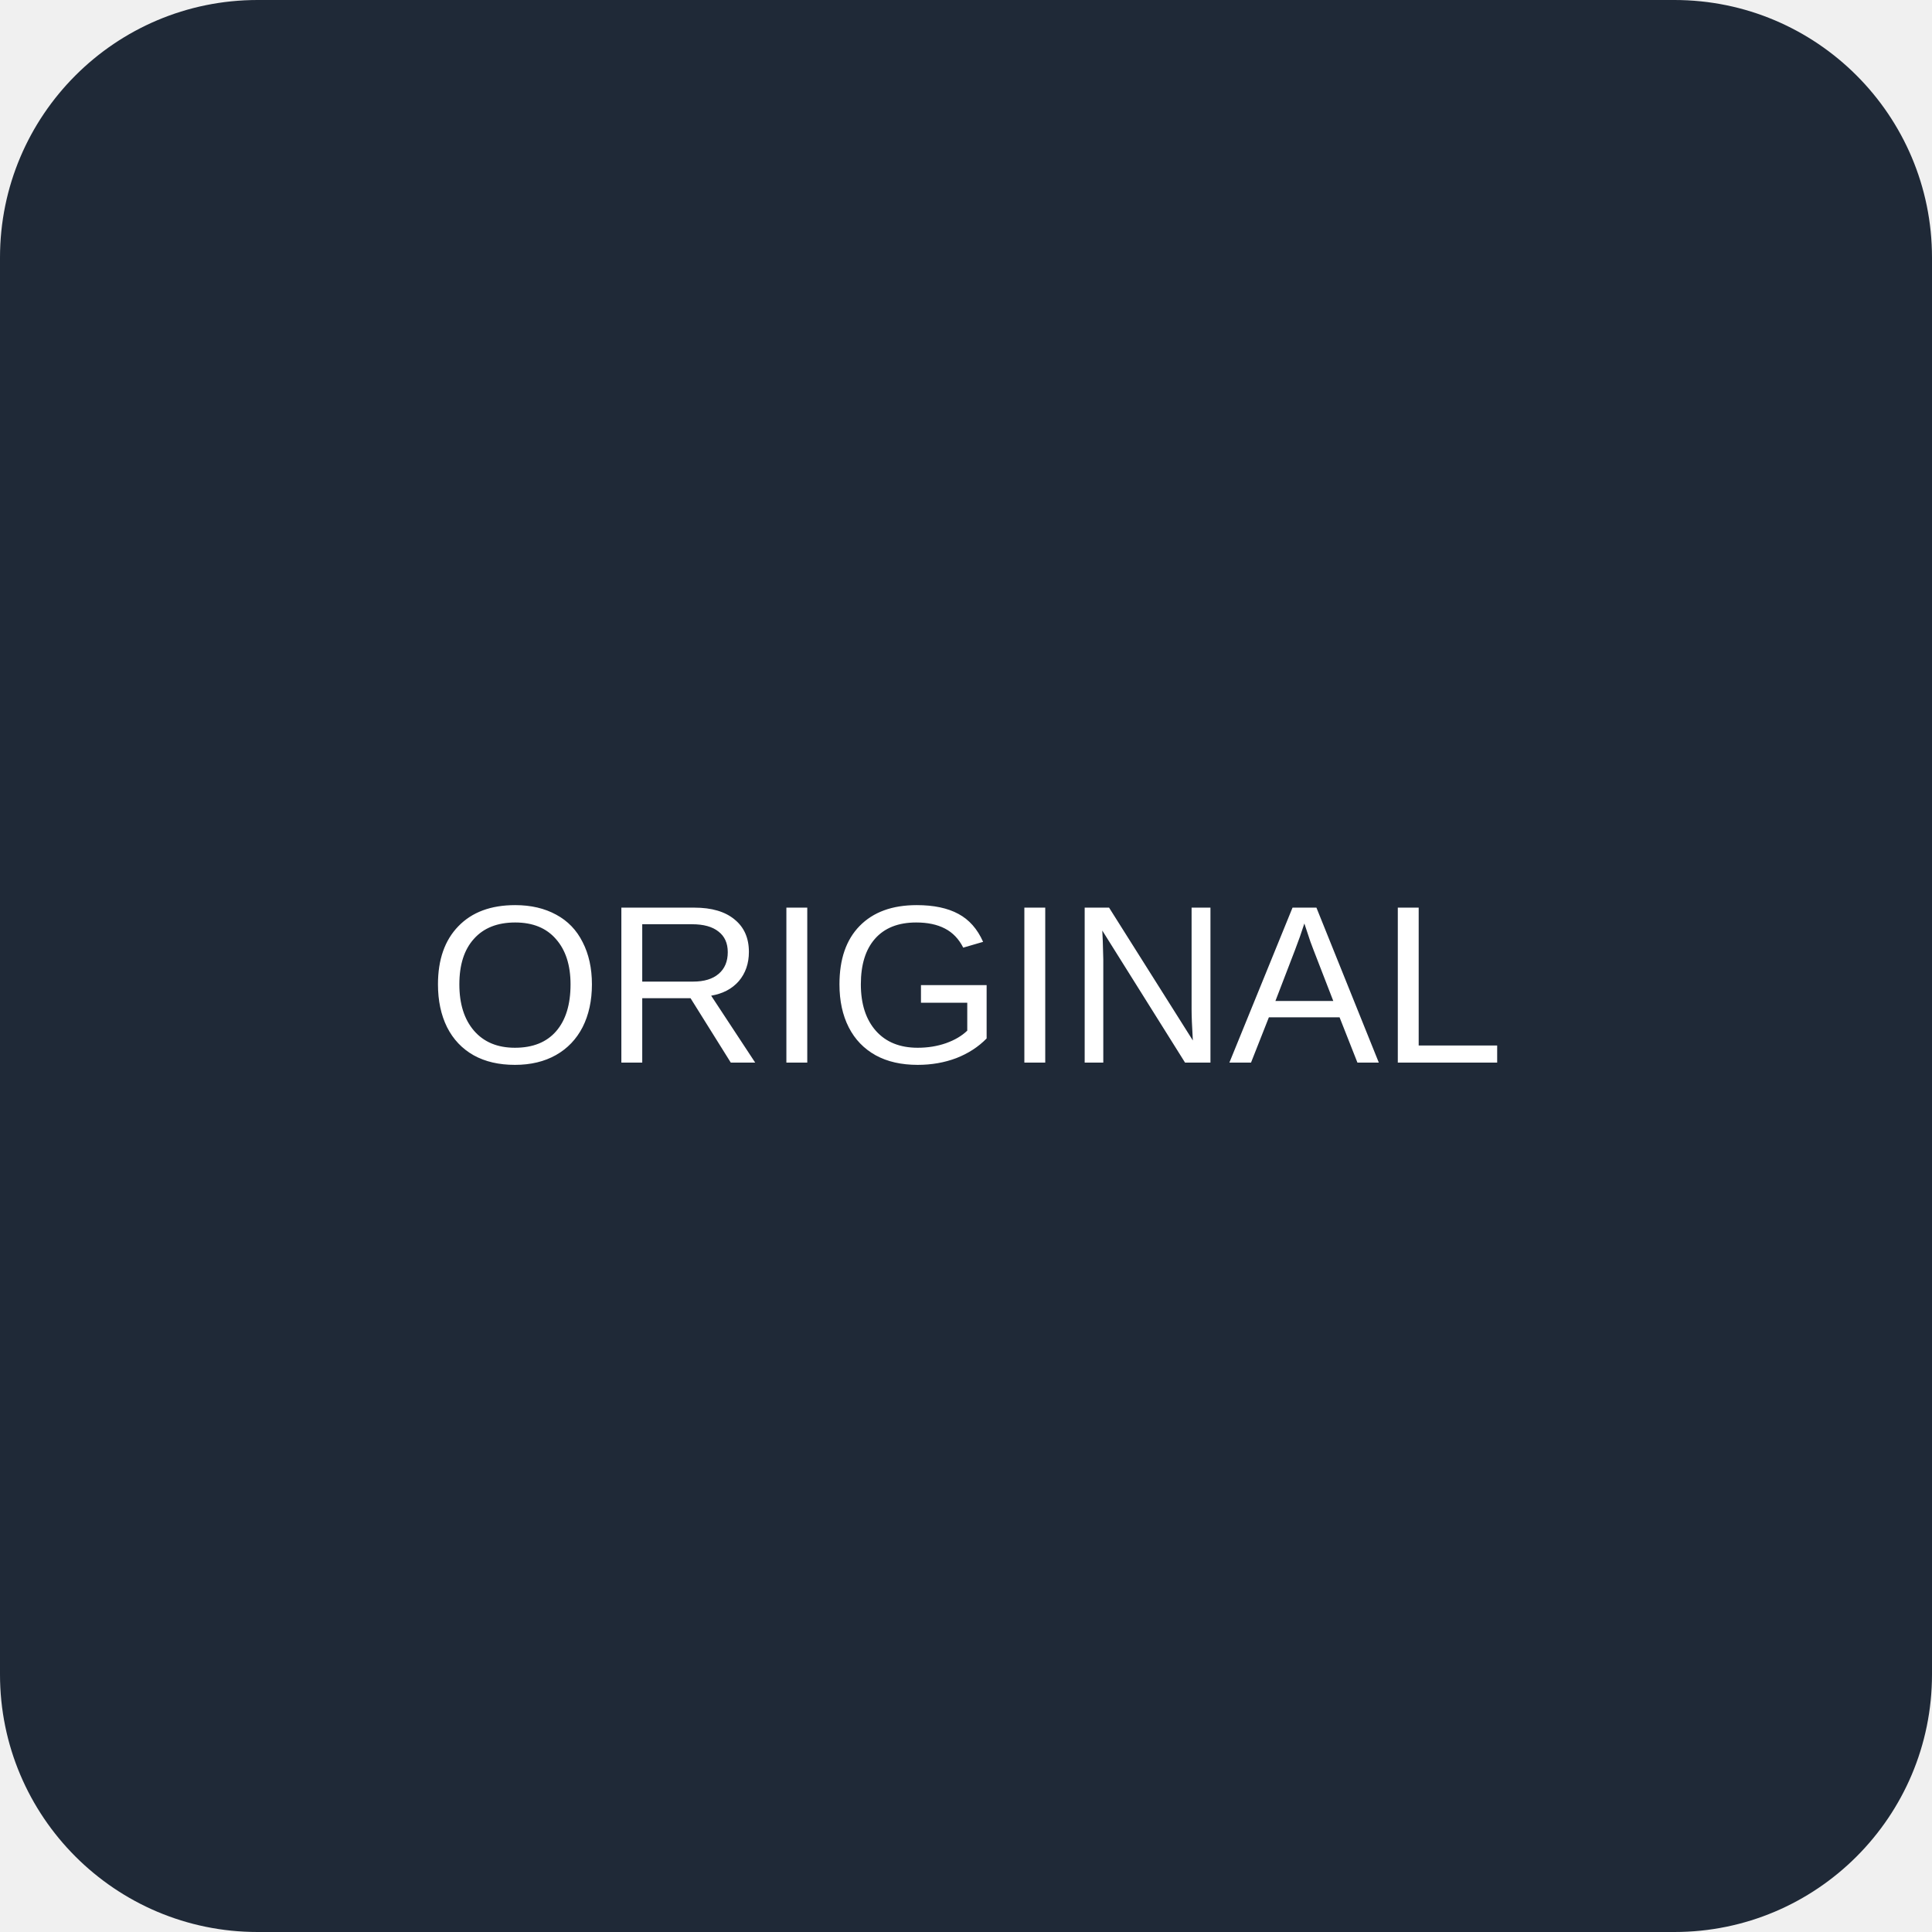
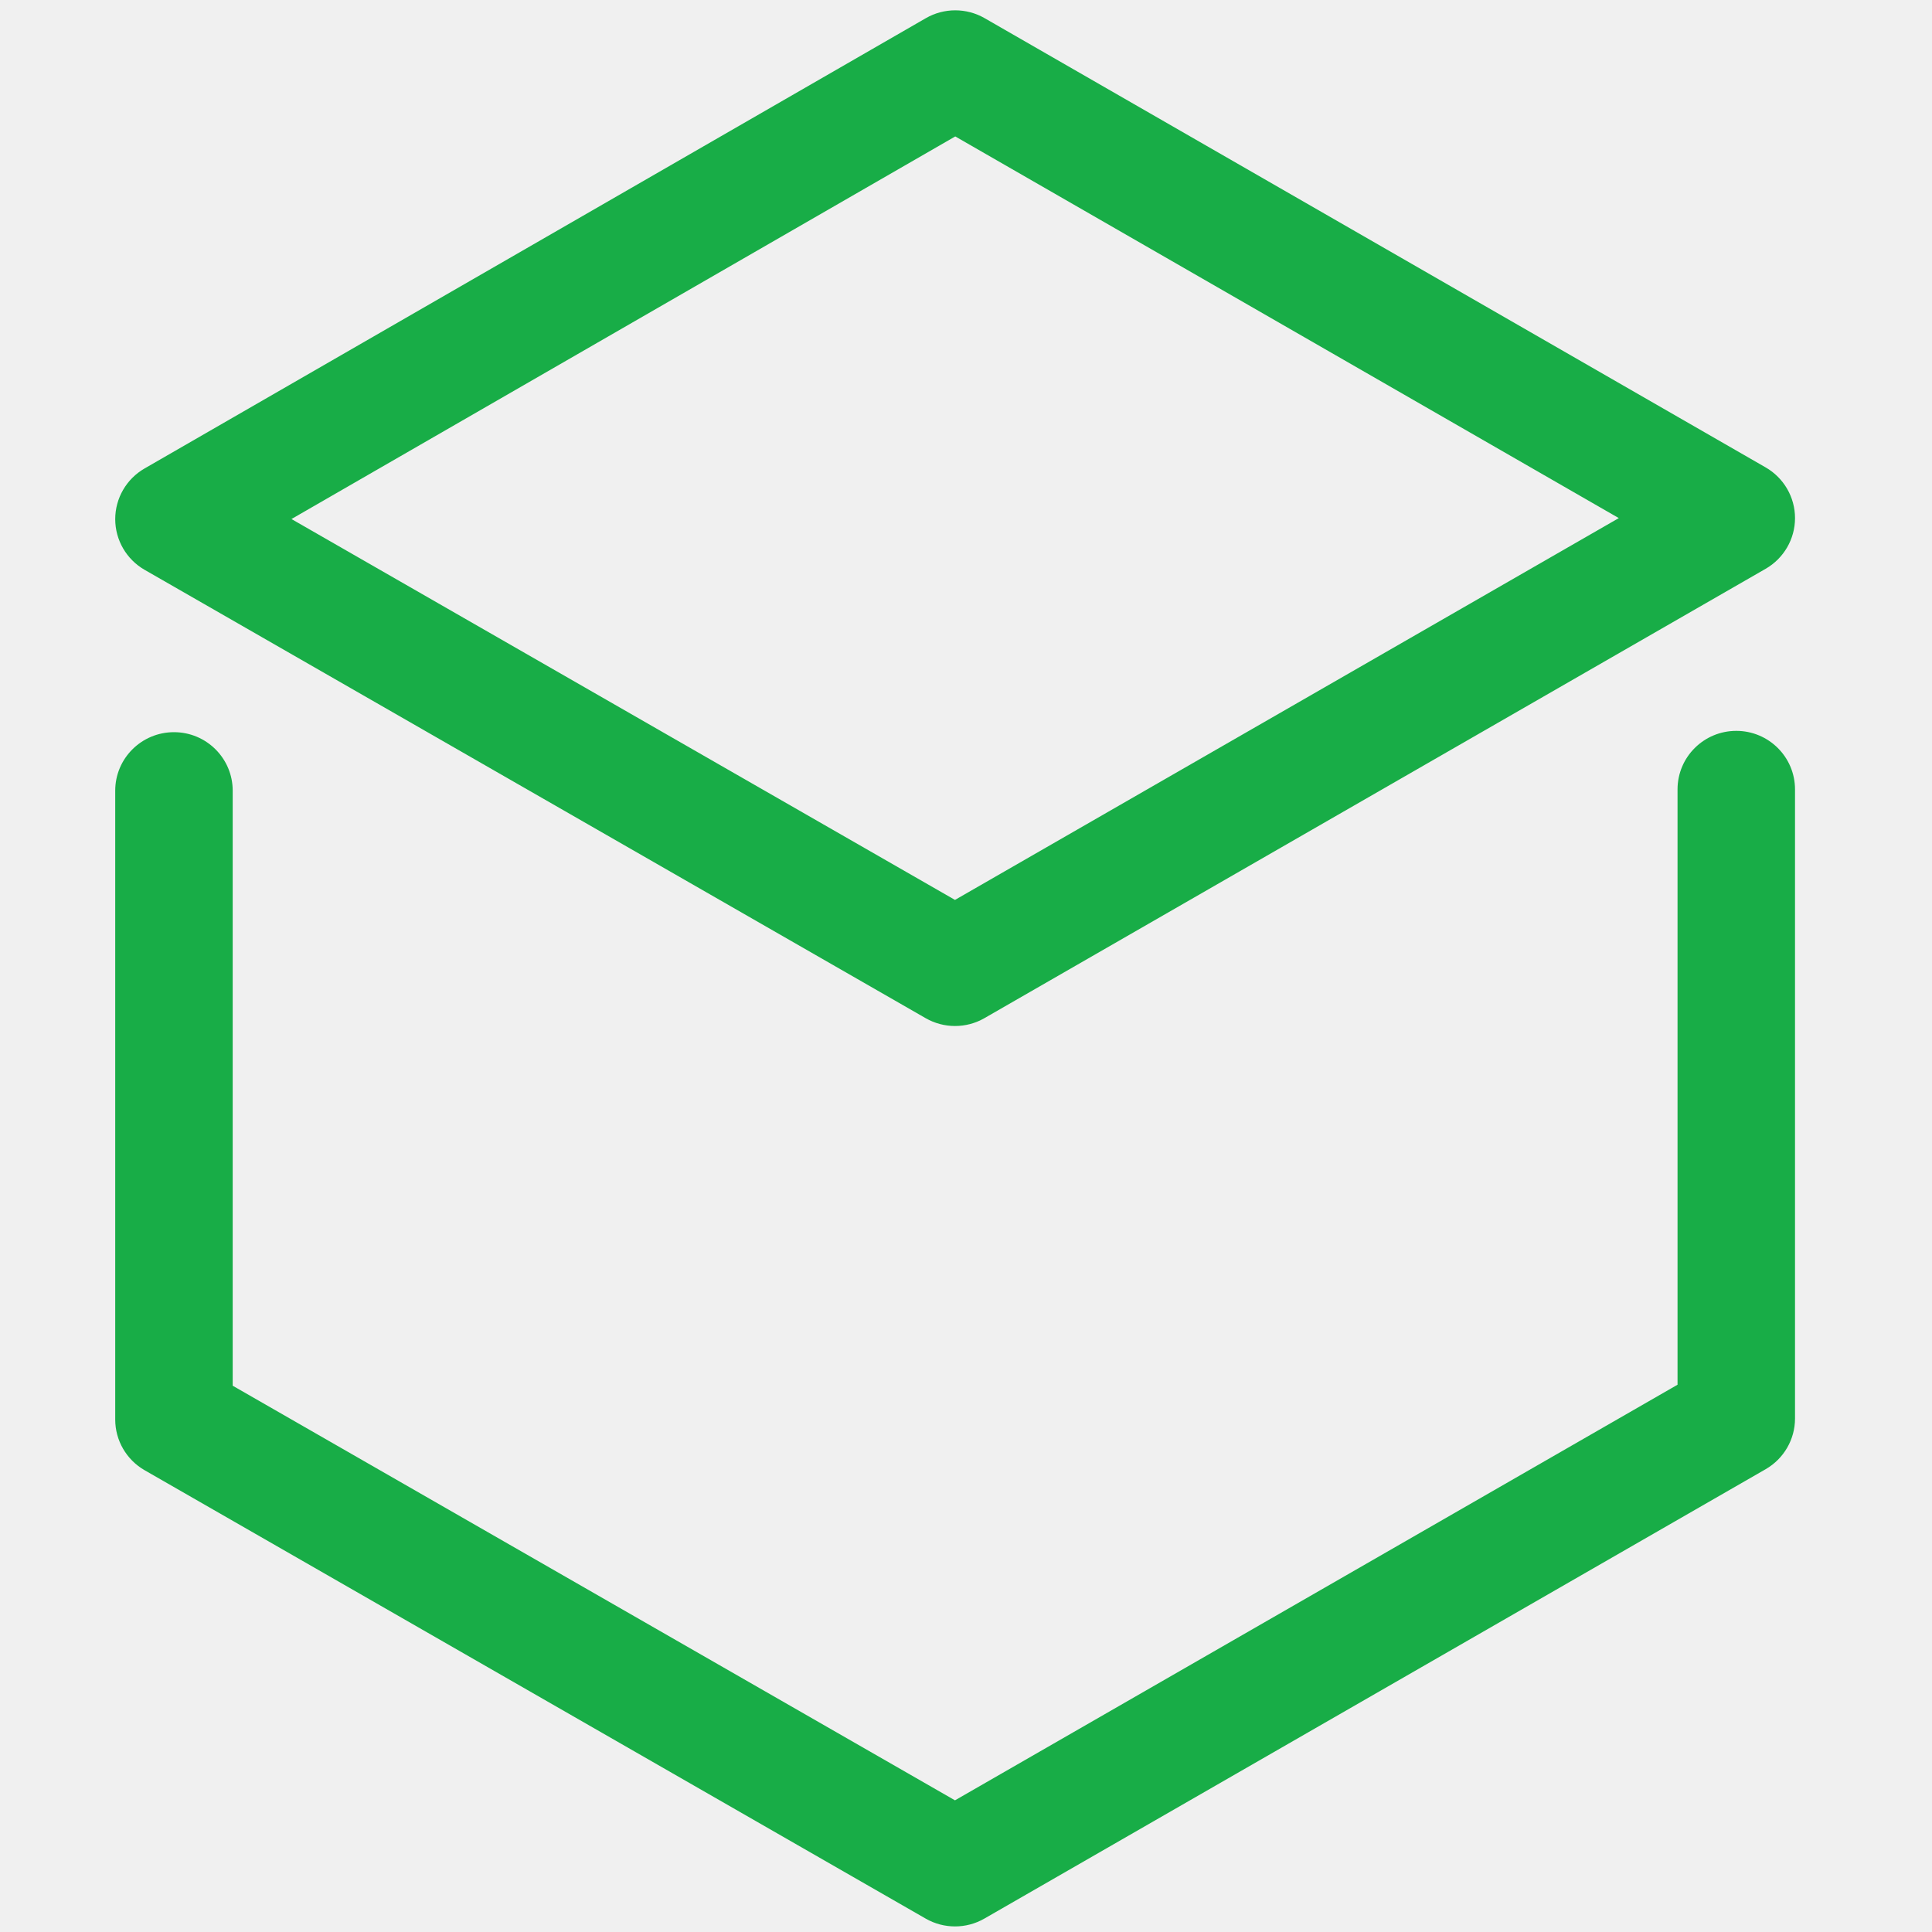
- <svg xmlns="http://www.w3.org/2000/svg" viewBox="0 0 120 120" role="img" aria-label="ORIGINAL">
-   <rect width="120" height="120" rx="16" fill="#1f2937" />
-   <text x="60" y="66" text-anchor="middle" font-size="14" font-family="Arial, sans-serif" fill="#ffffff">ORIGINAL</text>
+ <svg xmlns="http://www.w3.org/2000/svg" width="2500" height="2500" viewBox="0 0 2500 2500" version="1.1" id="svg9">
+   <defs id="defs13" />
+   <g id="PORTUGUES" style="fill:#18ad47;fill-opacity:1;fill-rule:evenodd;stroke:none;stroke-width:1" transform="matrix(4.285718,0,0,4.285718,62.85691,264.2856)">
+     <g id="ICONS" transform="translate(-52,-51)" style="fill:#18ad47;fill-opacity:1">
+       <path d="m 561.571,210.005 c 9.797,0 17.735,7.912 17.735,17.669 v 0 189.956 c 0,6.31 -3.38,12.141 -8.866,15.302 v 0 L 334.549,568.617 c -2.74,1.579 -5.806,2.364 -8.866,2.364 -3.06,0 -6.116,-0.784 -8.852,-2.357 v 0 L 81.006,433.245 c -5.492,-3.155 -8.883,-8.989 -8.883,-15.309 v 0 -189.866 c 0,-9.757 7.945,-17.669 17.742,-17.669 9.793,0 17.728,7.912 17.728,17.669 v 0 179.657 L 325.673,532.91 543.836,407.424 V 227.675 c 0,-9.757 7.938,-17.669 17.735,-17.669 z M 316.868,-5.174 c 5.489,-3.165 12.259,-3.165 17.748,-0.01 v 0 L 570.441,130.461 c 5.486,3.158 8.866,8.992 8.866,15.302 0,6.313 -3.38,12.147 -8.866,15.305 v 0 L 334.553,296.754 c -2.743,1.576 -5.809,2.364 -8.873,2.364 -3.056,0 -6.11,-0.788 -8.849,-2.357 v 0 L 81.006,161.388 c -5.492,-3.155 -8.873,-8.986 -8.883,-15.296 0,-6.313 3.374,-12.151 8.859,-15.312 v 0 z M 325.757,30.527 125.336,146.046 325.673,261.046 526.101,145.763 Z" id="Combined-Shape" style="fill:#18ad47;fill-opacity:1;stroke-width:14.463" />
+     </g>
+   </g>
</svg>
